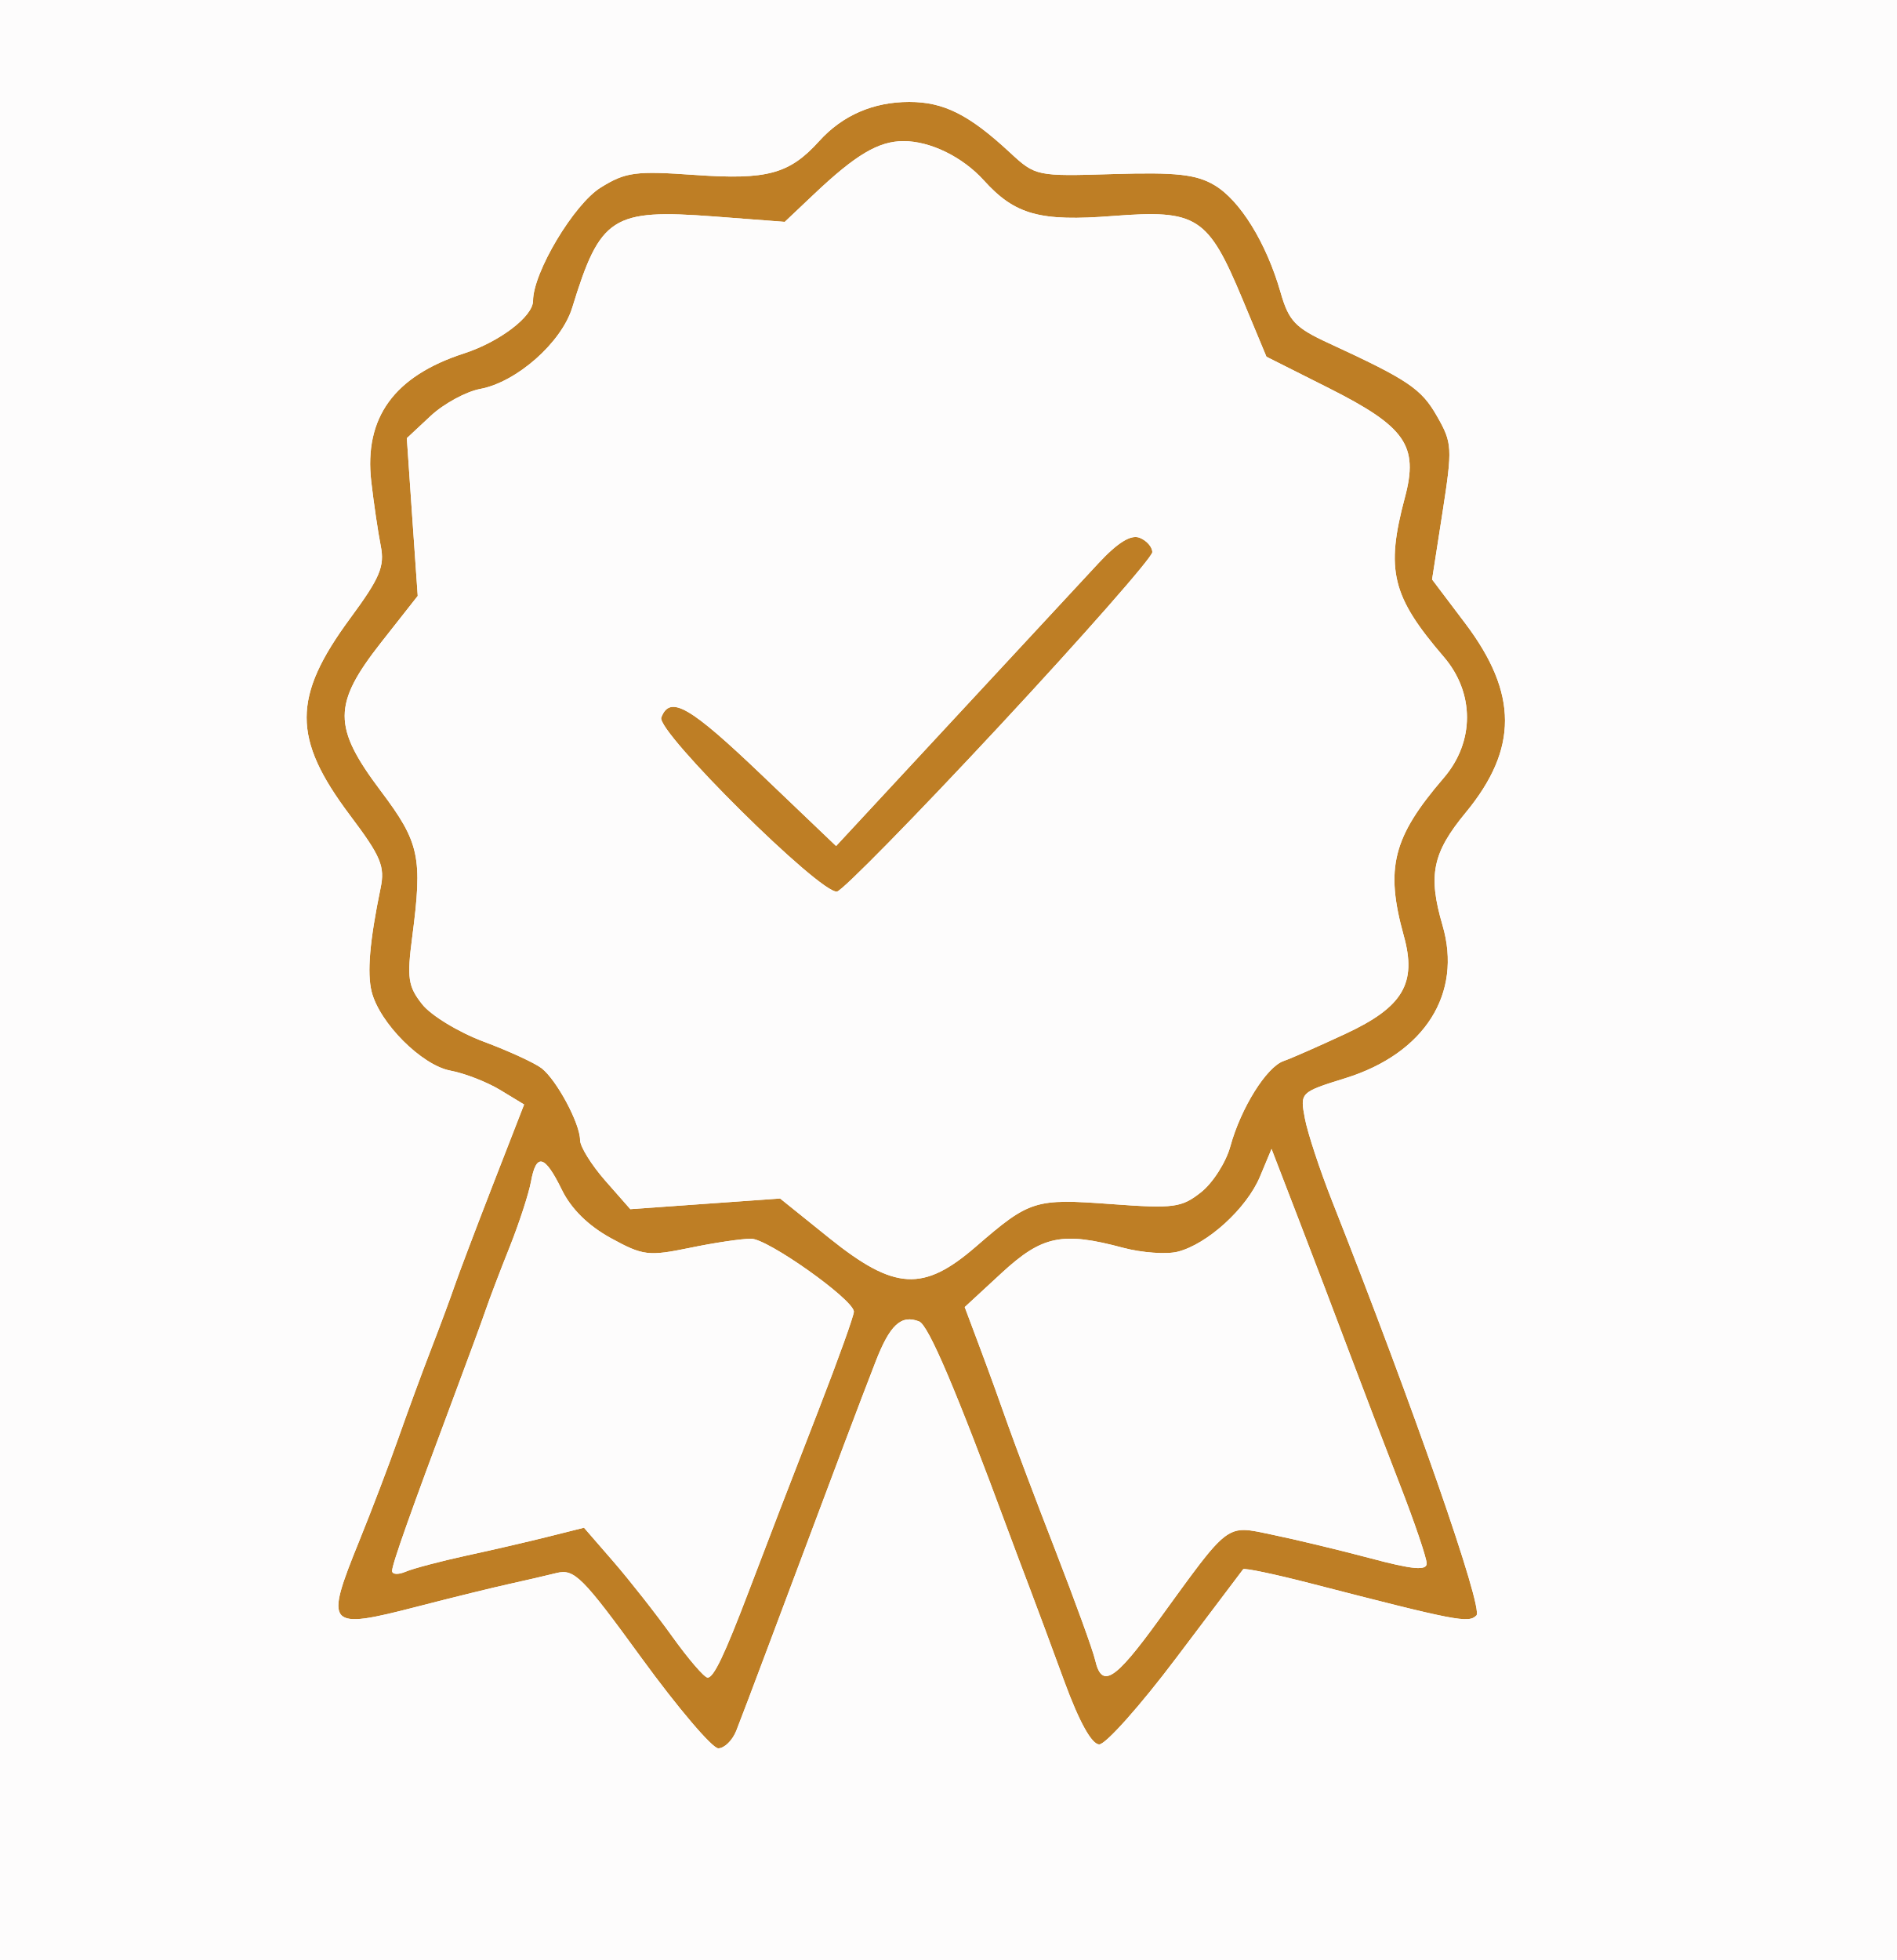
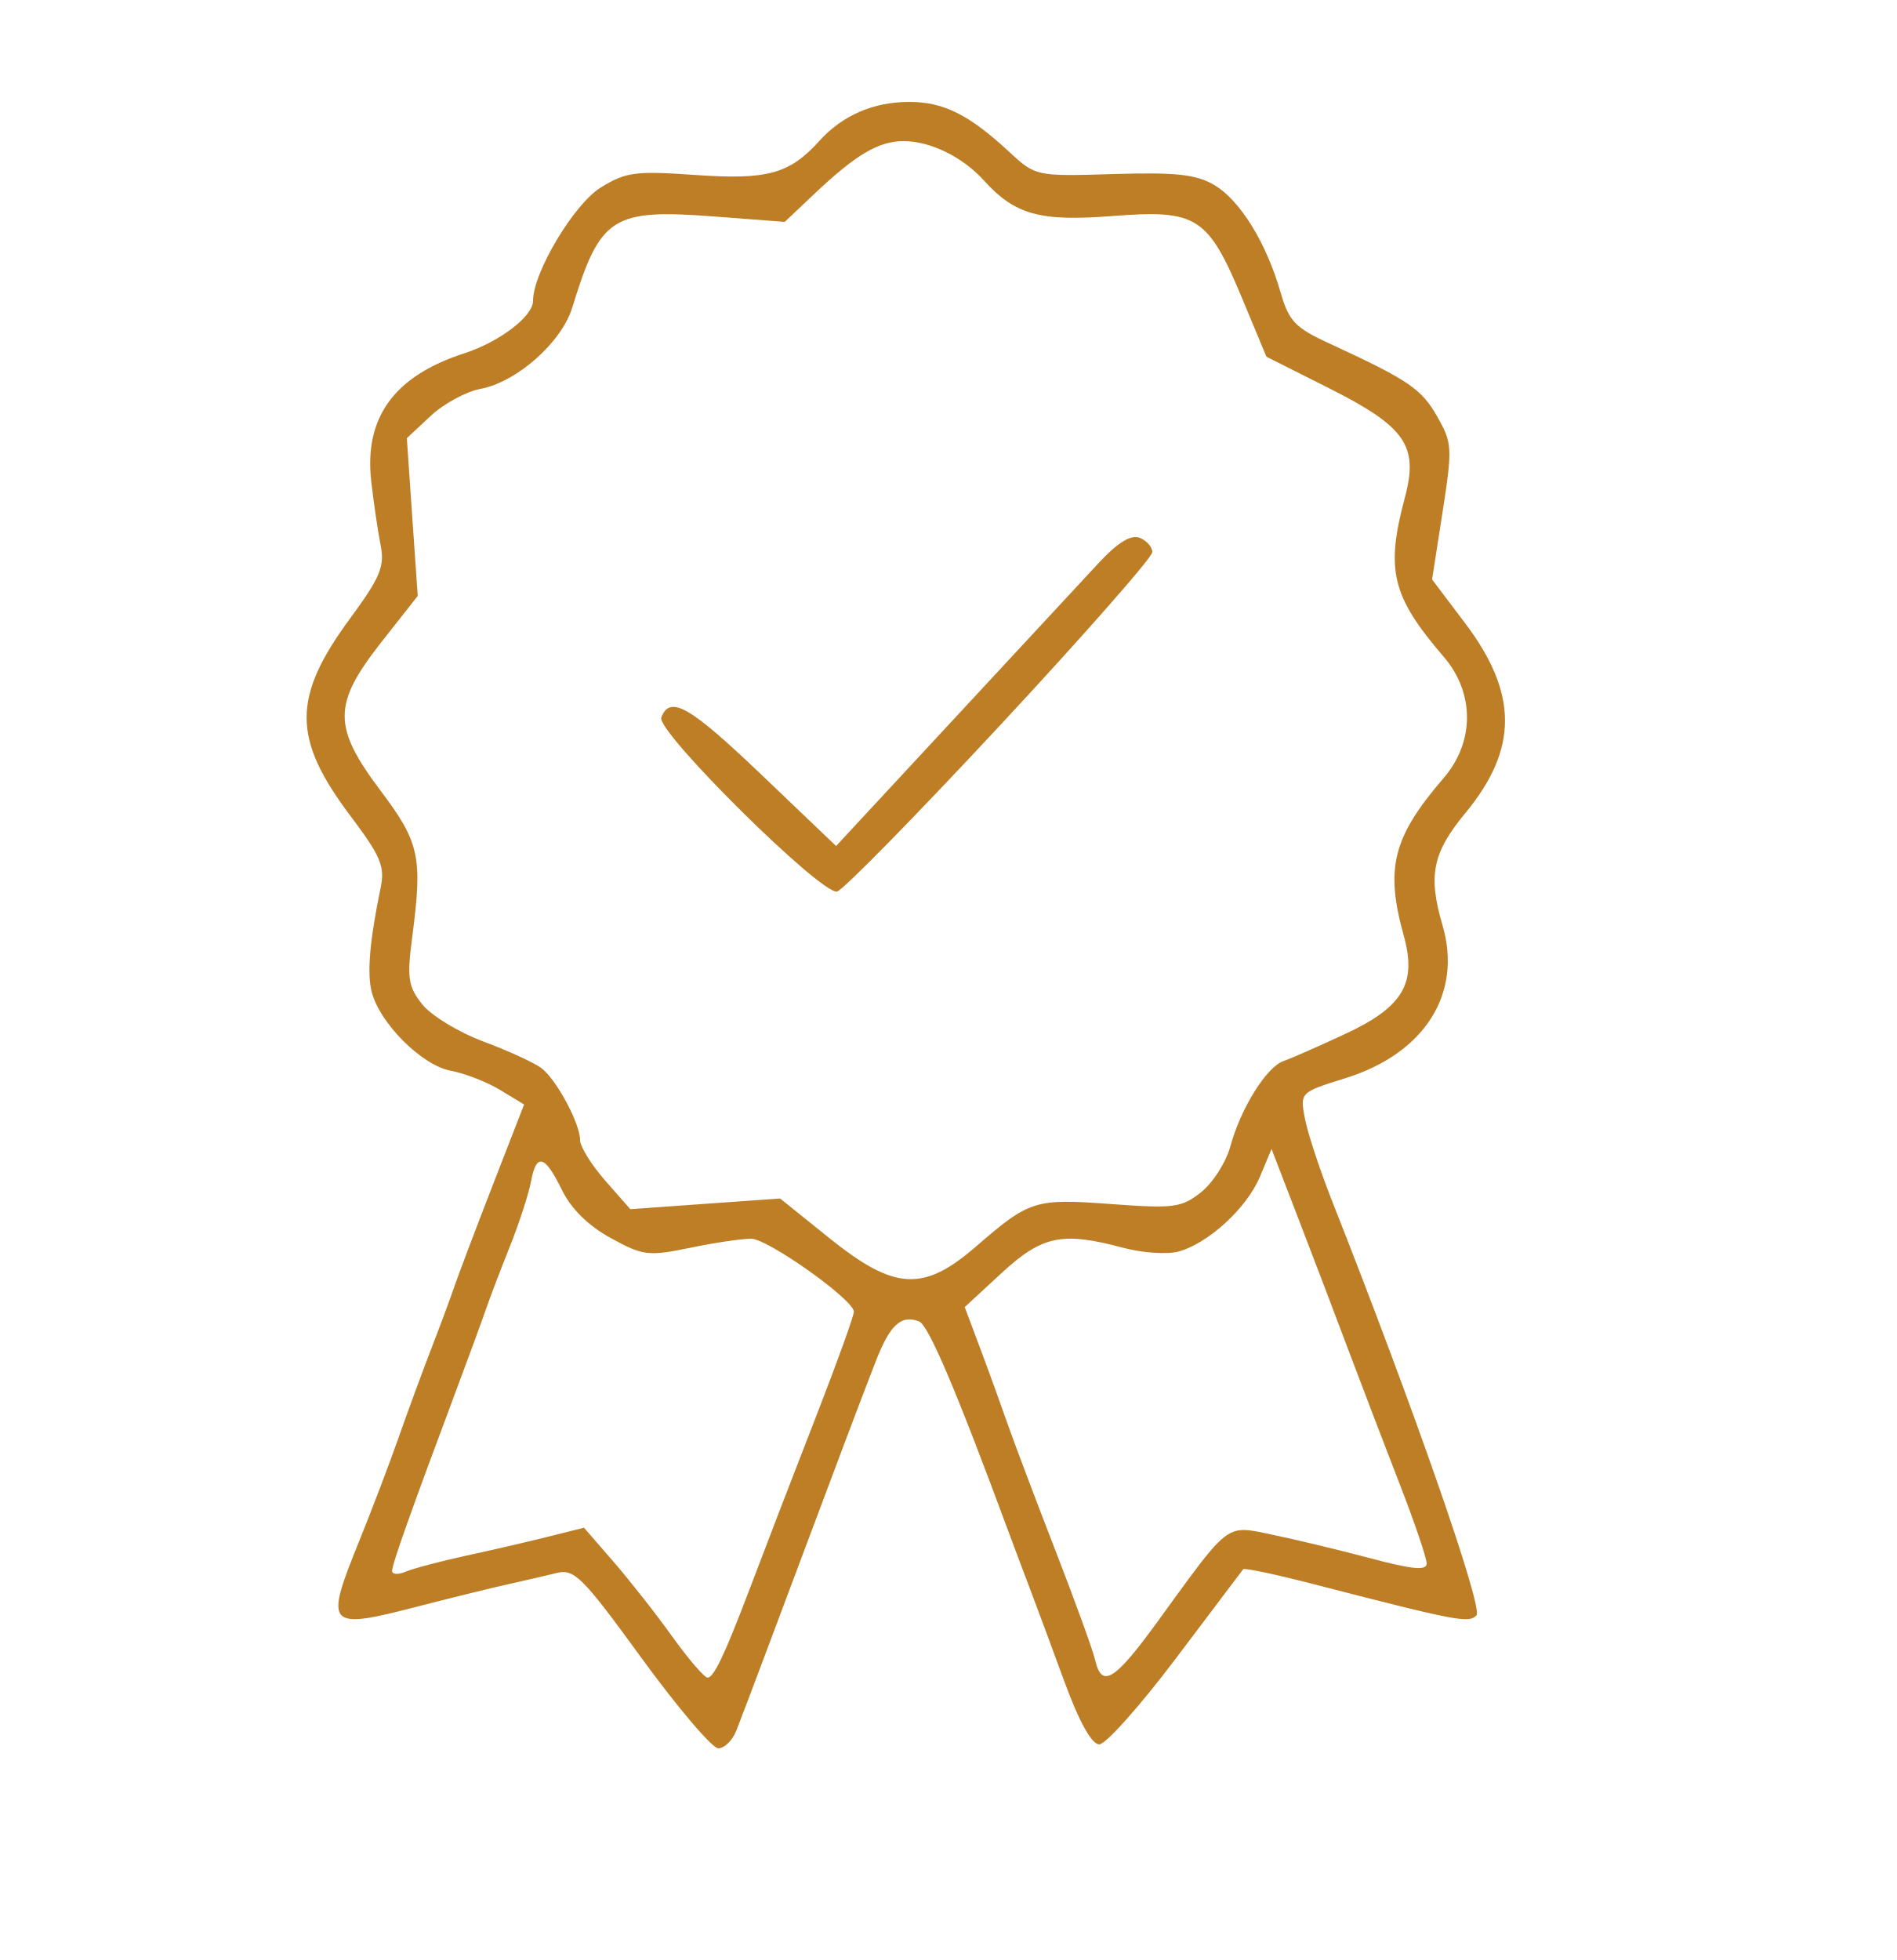
<svg xmlns="http://www.w3.org/2000/svg" width="242" height="250" viewBox="0 0 242 250">
  <g>
    <path d="M 93.93 220.75 C93.44,221.99 92.41,223.00 91.63,223.00 C90.86,223.00 86.46,217.83 81.86,211.51 C74.29,201.10 73.26,200.08 71.00,200.64 C69.62,200.98 66.93,201.61 65.00,202.03 C63.08,202.45 57.77,203.75 53.21,204.93 C41.67,207.91 41.36,207.56 45.85,196.50 C47.41,192.65 49.64,186.80 50.80,183.50 C51.96,180.20 53.86,175.02 55.03,172.00 C56.20,168.98 57.53,165.38 58.00,164.00 C58.47,162.62 60.65,156.86 62.85,151.19 L 66.86 140.88 L 63.81 139.03 C62.13,138.01 59.28,136.90 57.46,136.56 C53.79,135.87 48.41,130.48 47.41,126.49 C46.81,124.10 47.16,119.99 48.55,113.28 C49.13,110.50 48.60,109.24 44.64,103.98 C37.27,94.17 37.27,88.92 44.67,78.87 C48.48,73.70 49.09,72.25 48.57,69.62 C48.23,67.90 47.68,64.21 47.36,61.41 C46.43,53.28 50.27,47.97 59.19,45.08 C63.73,43.61 68.00,40.36 68.00,38.37 C68.00,34.76 73.22,26.02 76.65,23.91 C79.83,21.94 81.08,21.78 88.72,22.32 C97.88,22.96 100.71,22.19 104.50,18.00 C107.47,14.71 111.41,13.00 115.99,13.00 C120.40,13.00 123.62,14.62 128.81,19.43 C132.11,22.48 132.18,22.50 142.07,22.20 C150.05,21.96 152.60,22.24 154.92,23.61 C158.19,25.54 161.54,30.96 163.35,37.25 C164.41,40.95 165.22,41.80 169.54,43.79 C179.66,48.46 181.32,49.58 183.32,53.09 C185.27,56.50 185.30,57.11 184.03,65.30 L 182.69 73.91 L 186.92 79.51 C193.67,88.45 193.68,95.53 186.97,103.66 C182.74,108.78 182.15,111.63 184.02,118.01 C186.58,126.73 181.75,134.36 171.67,137.51 C165.86,139.32 165.84,139.34 166.46,142.64 C166.80,144.47 168.37,149.23 169.95,153.23 C180.36,179.58 189.26,205.14 188.35,206.05 C187.33,207.07 185.91,206.79 167.18,201.96 C162.60,200.78 158.74,199.97 158.59,200.16 C158.45,200.35 154.59,205.45 150.03,211.50 C145.47,217.55 141.06,222.50 140.23,222.50 C139.27,222.50 137.68,219.64 135.79,214.50 C134.18,210.10 132.21,204.81 131.43,202.75 C130.64,200.69 129.38,197.31 128.61,195.25 C121.96,177.28 118.45,169.03 117.25,168.55 C114.95,167.65 113.51,168.99 111.67,173.76 C109.32,179.83 108.02,183.29 97.91,210.25 C96.21,214.79 94.42,219.51 93.93,220.75 ZM 105.82 157.94 C114.12,164.60 117.79,164.81 124.49,159.01 C131.36,153.06 132.02,152.86 141.75,153.58 C149.76,154.17 150.73,154.04 153.23,152.06 C154.73,150.87 156.41,148.23 156.96,146.20 C158.30,141.33 161.57,136.08 163.76,135.33 C164.72,135.00 168.26,133.44 171.63,131.87 C178.98,128.45 180.77,125.43 179.08,119.36 C176.68,110.71 177.67,106.79 184.18,99.22 C188.13,94.62 188.13,88.38 184.18,83.78 C177.55,76.06 176.74,72.75 179.22,63.46 C180.99,56.84 179.32,54.44 169.51,49.50 L 161.56 45.50 L 158.49 38.13 C154.10,27.61 152.71,26.72 141.99,27.55 C132.66,28.28 129.49,27.41 125.50,23.00 C122.79,20.01 118.68,18.00 115.27,18.00 C112.07,18.00 109.16,19.73 103.81,24.80 L 100.11 28.30 L 91.07 27.61 C78.09,26.63 76.57,27.62 73.00,39.24 C71.63,43.69 65.92,48.74 61.26,49.61 C59.45,49.95 56.60,51.50 54.93,53.06 L 51.90 55.89 L 52.59 65.95 L 53.29 76.01 L 48.64 81.92 C42.43,89.83 42.42,92.70 48.57,100.88 C53.53,107.47 53.92,109.32 52.59,119.50 C51.90,124.75 52.06,125.83 53.86,128.10 C54.99,129.53 58.52,131.67 61.70,132.86 C64.89,134.05 68.22,135.58 69.10,136.26 C71.02,137.76 74.00,143.31 74.00,145.42 C74.00,146.25 75.44,148.57 77.20,150.58 L 80.41 154.23 L 89.96 153.55 L 99.52 152.87 ZM 85.75 208.73 C87.81,211.60 89.84,213.97 90.27,213.98 C91.04,214.00 92.42,211.12 95.51,203.00 C98.87,194.18 99.96,191.35 104.45,179.78 C106.95,173.34 108.97,167.72 108.93,167.28 C108.77,165.68 97.94,158.00 95.82,158.00 C94.61,158.00 91.08,158.52 87.98,159.17 C82.71,160.25 82.03,160.17 77.92,157.92 C75.04,156.34 72.86,154.19 71.67,151.75 C69.49,147.29 68.41,147.02 67.73,150.75 C67.45,152.26 66.24,155.98 65.04,159.00 C63.83,162.02 62.46,165.62 61.99,167.00 C61.52,168.38 59.70,173.32 57.95,178.00 C52.44,192.72 50.04,199.47 50.02,200.36 C50.01,200.83 50.79,200.88 51.75,200.47 C52.71,200.06 56.20,199.14 59.50,198.42 C62.80,197.71 67.53,196.61 70.00,195.99 L 74.50 194.86 L 78.25 199.18 C80.31,201.56 83.69,205.85 85.75,208.73 ZM 139.71 211.75 C140.56,215.41 142.20,214.38 147.75,206.73 C153.85,198.33 155.62,195.70 157.85,195.23 C158.84,195.03 159.93,195.25 161.54,195.59 C161.78,195.64 162.03,195.69 162.29,195.75 C165.16,196.34 170.76,197.68 174.75,198.74 C180.20,200.20 182.00,200.36 182.00,199.42 C182.00,198.73 180.46,194.19 178.57,189.33 C176.68,184.47 173.79,176.90 172.13,172.50 C170.48,168.10 167.57,160.46 165.67,155.53 L 162.21 146.55 L 160.74 150.07 C159.05,154.13 154.03,158.70 150.23,159.66 C148.79,160.02 145.67,159.79 143.29,159.16 C135.50,157.07 132.96,157.60 127.78,162.37 L 123.07 166.72 L 125.09 172.11 C126.20,175.07 127.78,179.44 128.61,181.82 C129.45,184.19 132.16,191.39 134.66,197.82 C137.15,204.24 139.43,210.51 139.71,211.75 ZM 127.53 92.57 C116.82,104.08 107.48,113.60 106.78,113.72 C104.69,114.08 83.68,93.27 84.36,91.52 C85.47,88.61 87.98,90.06 97.29,98.96 L 106.66 107.91 L 121.58 91.83 C129.79,82.99 138.13,74.00 140.12,71.85 C142.56,69.22 144.26,68.16 145.37,68.59 C146.26,68.93 147.00,69.76 147.00,70.43 C147.00,71.09 138.24,81.06 127.53,92.57 Z" fill="rgb(190,126,37)" />
-     <path d="M 0.00 125.00 L 0.00 0.00 L 121.00 0.00 L 242.00 0.00 L 242.00 125.00 L 242.00 250.00 L 121.00 250.00 L 0.00 250.00 L 0.00 125.00 ZM 93.93 220.75 C94.42,219.51 96.21,214.79 97.91,210.25 C108.02,183.29 109.32,179.83 111.67,173.76 C113.51,168.99 114.95,167.65 117.25,168.55 C118.45,169.03 121.96,177.28 128.61,195.25 C129.38,197.31 130.64,200.69 131.43,202.75 C132.21,204.81 134.18,210.10 135.79,214.50 C137.68,219.64 139.27,222.50 140.23,222.50 C141.06,222.50 145.47,217.55 150.03,211.50 C154.59,205.45 158.45,200.35 158.59,200.16 C158.74,199.97 162.60,200.78 167.18,201.96 C185.91,206.79 187.33,207.07 188.35,206.05 C189.26,205.14 180.36,179.58 169.95,153.23 C168.37,149.23 166.80,144.47 166.46,142.64 C165.84,139.34 165.86,139.32 171.67,137.51 C181.75,134.36 186.58,126.73 184.02,118.01 C182.15,111.63 182.74,108.78 186.97,103.66 C193.68,95.53 193.67,88.45 186.92,79.51 L 182.69 73.91 L 184.03 65.30 C185.30,57.11 185.27,56.50 183.32,53.09 C181.32,49.58 179.66,48.46 169.54,43.79 C165.22,41.80 164.41,40.95 163.35,37.25 C161.54,30.96 158.19,25.54 154.92,23.61 C152.60,22.24 150.05,21.96 142.07,22.20 C132.18,22.50 132.11,22.48 128.81,19.43 C123.62,14.62 120.40,13.00 115.99,13.00 C111.41,13.00 107.47,14.71 104.50,18.00 C100.71,22.19 97.88,22.96 88.72,22.32 C81.08,21.78 79.83,21.94 76.65,23.91 C73.22,26.02 68.00,34.76 68.00,38.37 C68.00,40.36 63.73,43.61 59.19,45.08 C50.27,47.97 46.43,53.28 47.36,61.41 C47.68,64.21 48.23,67.90 48.57,69.62 C49.09,72.25 48.48,73.70 44.67,78.87 C37.27,88.92 37.27,94.17 44.64,103.98 C48.60,109.24 49.13,110.50 48.55,113.28 C47.16,119.99 46.81,124.10 47.41,126.49 C48.41,130.48 53.79,135.87 57.46,136.56 C59.28,136.90 62.13,138.01 63.81,139.03 L 66.86 140.88 L 62.85 151.19 C60.65,156.86 58.47,162.62 58.00,164.00 C57.53,165.38 56.20,168.98 55.03,172.00 C53.86,175.02 51.96,180.20 50.80,183.50 C49.64,186.80 47.41,192.65 45.85,196.50 C41.36,207.56 41.67,207.91 53.21,204.93 C57.77,203.75 63.08,202.45 65.00,202.03 C66.93,201.61 69.62,200.98 71.00,200.64 C73.26,200.08 74.29,201.10 81.86,211.51 C86.46,217.83 90.86,223.00 91.63,223.00 C92.41,223.00 93.44,221.99 93.93,220.75 ZM 85.75 208.73 C83.69,205.85 80.31,201.56 78.25,199.18 L 74.50 194.86 L 70.00 195.99 C67.53,196.61 62.80,197.71 59.50,198.42 C56.20,199.14 52.71,200.06 51.75,200.47 C50.79,200.88 50.01,200.83 50.02,200.36 C50.04,199.47 52.44,192.72 57.95,178.00 C59.70,173.32 61.52,168.38 61.99,167.00 C62.46,165.62 63.83,162.02 65.04,159.00 C66.24,155.98 67.45,152.26 67.73,150.75 C68.41,147.02 69.49,147.29 71.67,151.75 C72.86,154.19 75.04,156.34 77.92,157.92 C82.03,160.17 82.71,160.25 87.98,159.17 C91.08,158.52 94.61,158.00 95.82,158.00 C97.94,158.00 108.77,165.68 108.93,167.28 C108.97,167.72 106.95,173.34 104.45,179.78 C99.96,191.35 98.87,194.18 95.51,203.00 C92.42,211.12 91.04,214.00 90.27,213.98 C89.84,213.97 87.81,211.60 85.75,208.73 ZM 139.71 211.75 C139.43,210.51 137.15,204.24 134.66,197.82 C132.16,191.39 129.45,184.19 128.61,181.82 C127.78,179.44 126.20,175.07 125.09,172.11 L 123.07 166.72 L 127.78 162.37 C132.96,157.60 135.50,157.07 143.29,159.16 C145.67,159.79 148.79,160.02 150.23,159.66 C154.03,158.70 159.05,154.13 160.74,150.07 L 162.21 146.55 L 165.67 155.53 C167.57,160.46 170.48,168.10 172.13,172.50 C173.79,176.90 176.68,184.47 178.57,189.33 C180.46,194.19 182.00,198.73 182.00,199.42 C182.00,200.36 180.20,200.20 174.75,198.74 C170.76,197.68 165.16,196.34 162.29,195.75 C156.30,194.52 156.99,194.00 147.75,206.73 C142.20,214.38 140.56,215.41 139.71,211.75 ZM 105.82 157.94 L 99.52 152.87 L 89.96 153.55 L 80.41 154.23 L 77.20 150.58 C75.44,148.57 74.00,146.25 74.00,145.42 C74.00,143.31 71.02,137.76 69.10,136.26 C68.22,135.58 64.89,134.05 61.70,132.86 C58.52,131.67 54.99,129.53 53.86,128.10 C52.06,125.83 51.90,124.75 52.59,119.50 C53.92,109.32 53.53,107.47 48.57,100.88 C42.42,92.70 42.43,89.83 48.64,81.92 L 53.29 76.01 L 52.59 65.95 L 51.90 55.89 L 54.93 53.06 C56.60,51.50 59.45,49.95 61.26,49.61 C65.92,48.74 71.63,43.69 73.00,39.24 C76.57,27.62 78.09,26.63 91.07,27.61 L 100.11 28.30 L 103.81 24.80 C109.16,19.73 112.07,18.00 115.27,18.00 C118.68,18.00 122.79,20.01 125.50,23.00 C129.49,27.41 132.66,28.28 141.99,27.55 C152.71,26.72 154.10,27.61 158.49,38.13 L 161.56 45.50 L 169.51 49.50 C179.32,54.44 180.99,56.84 179.22,63.46 C176.74,72.75 177.55,76.06 184.18,83.78 C188.13,88.38 188.13,94.62 184.18,99.22 C177.67,106.79 176.68,110.71 179.08,119.36 C180.77,125.43 178.98,128.45 171.63,131.87 C168.26,133.44 164.72,135.00 163.76,135.33 C161.57,136.08 158.30,141.33 156.96,146.20 C156.41,148.23 154.73,150.87 153.23,152.06 C150.73,154.04 149.76,154.17 141.75,153.58 C132.02,152.86 131.36,153.06 124.49,159.01 C117.79,164.81 114.12,164.60 105.82,157.94 ZM 127.53 92.57 C138.24,81.06 147.00,71.09 147.00,70.43 C147.00,69.76 146.26,68.93 145.37,68.59 C144.26,68.16 142.56,69.22 140.12,71.85 C138.13,74.00 129.79,82.99 121.58,91.83 L 106.66 107.91 L 97.29 98.96 C87.98,90.06 85.47,88.61 84.36,91.52 C83.68,93.27 104.69,114.08 106.78,113.72 C107.48,113.60 116.82,104.08 127.53,92.57 Z" fill="rgb(253,252,252)" />
  </g>
</svg>
